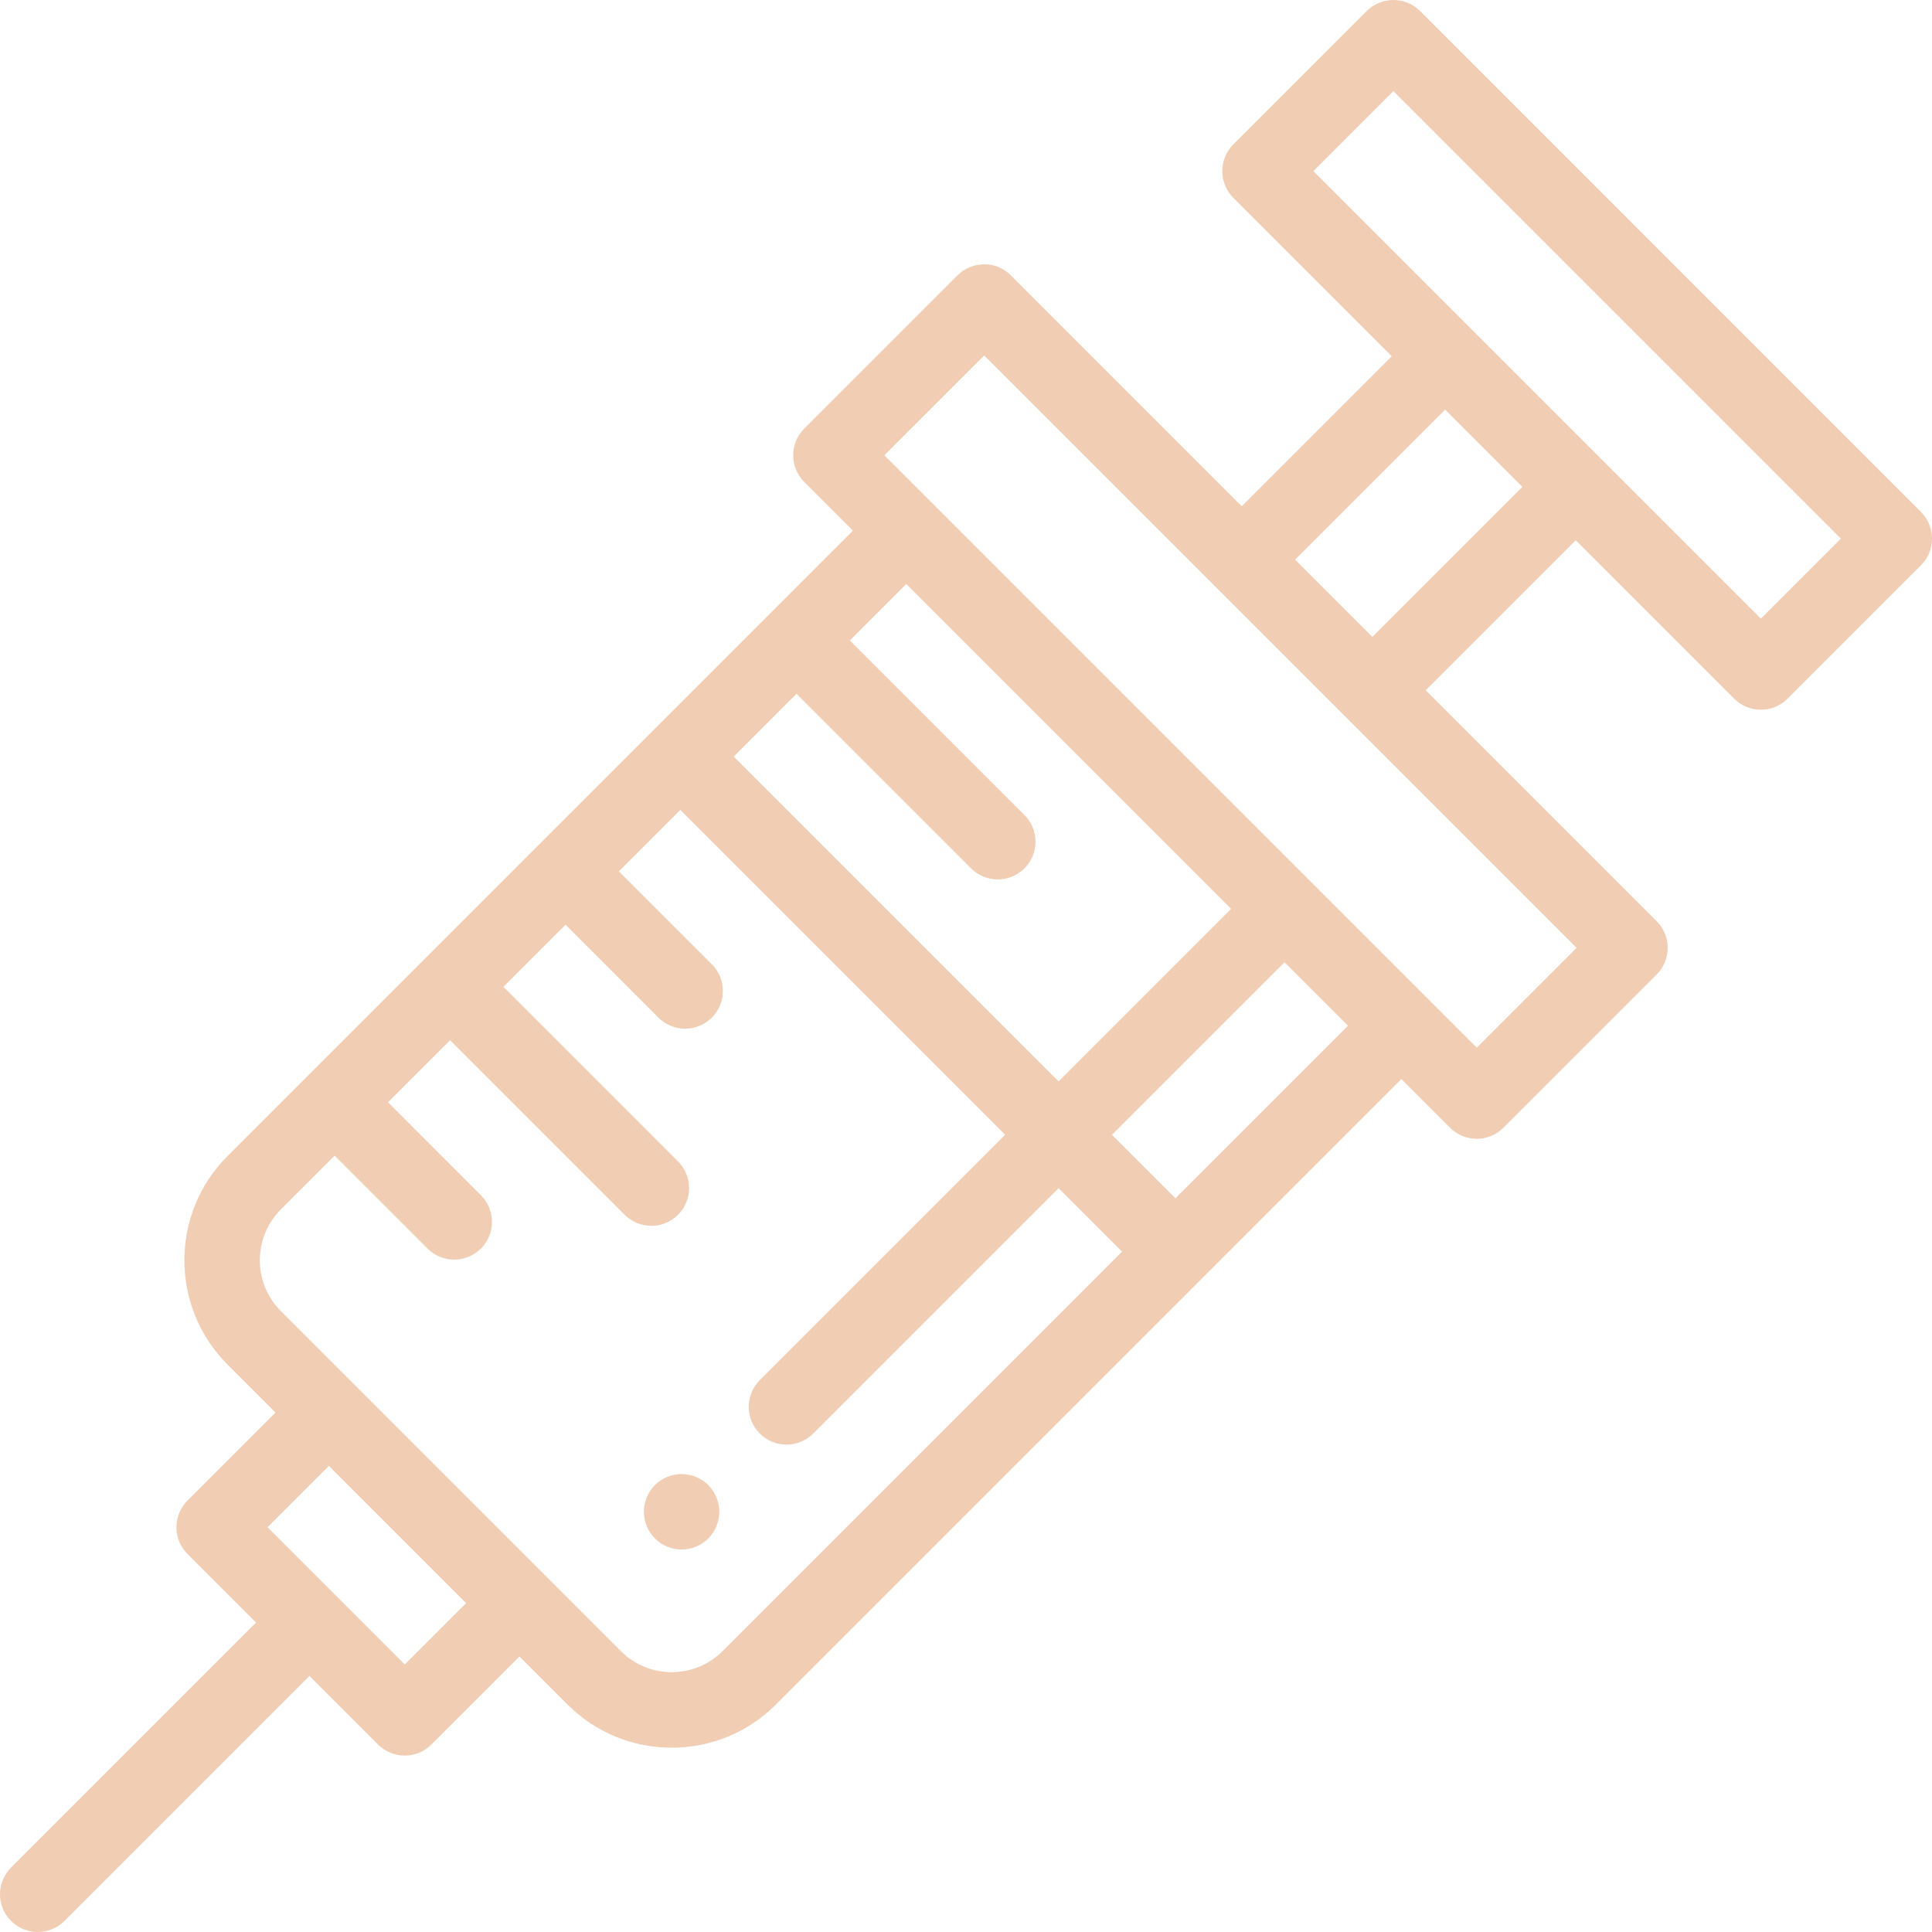
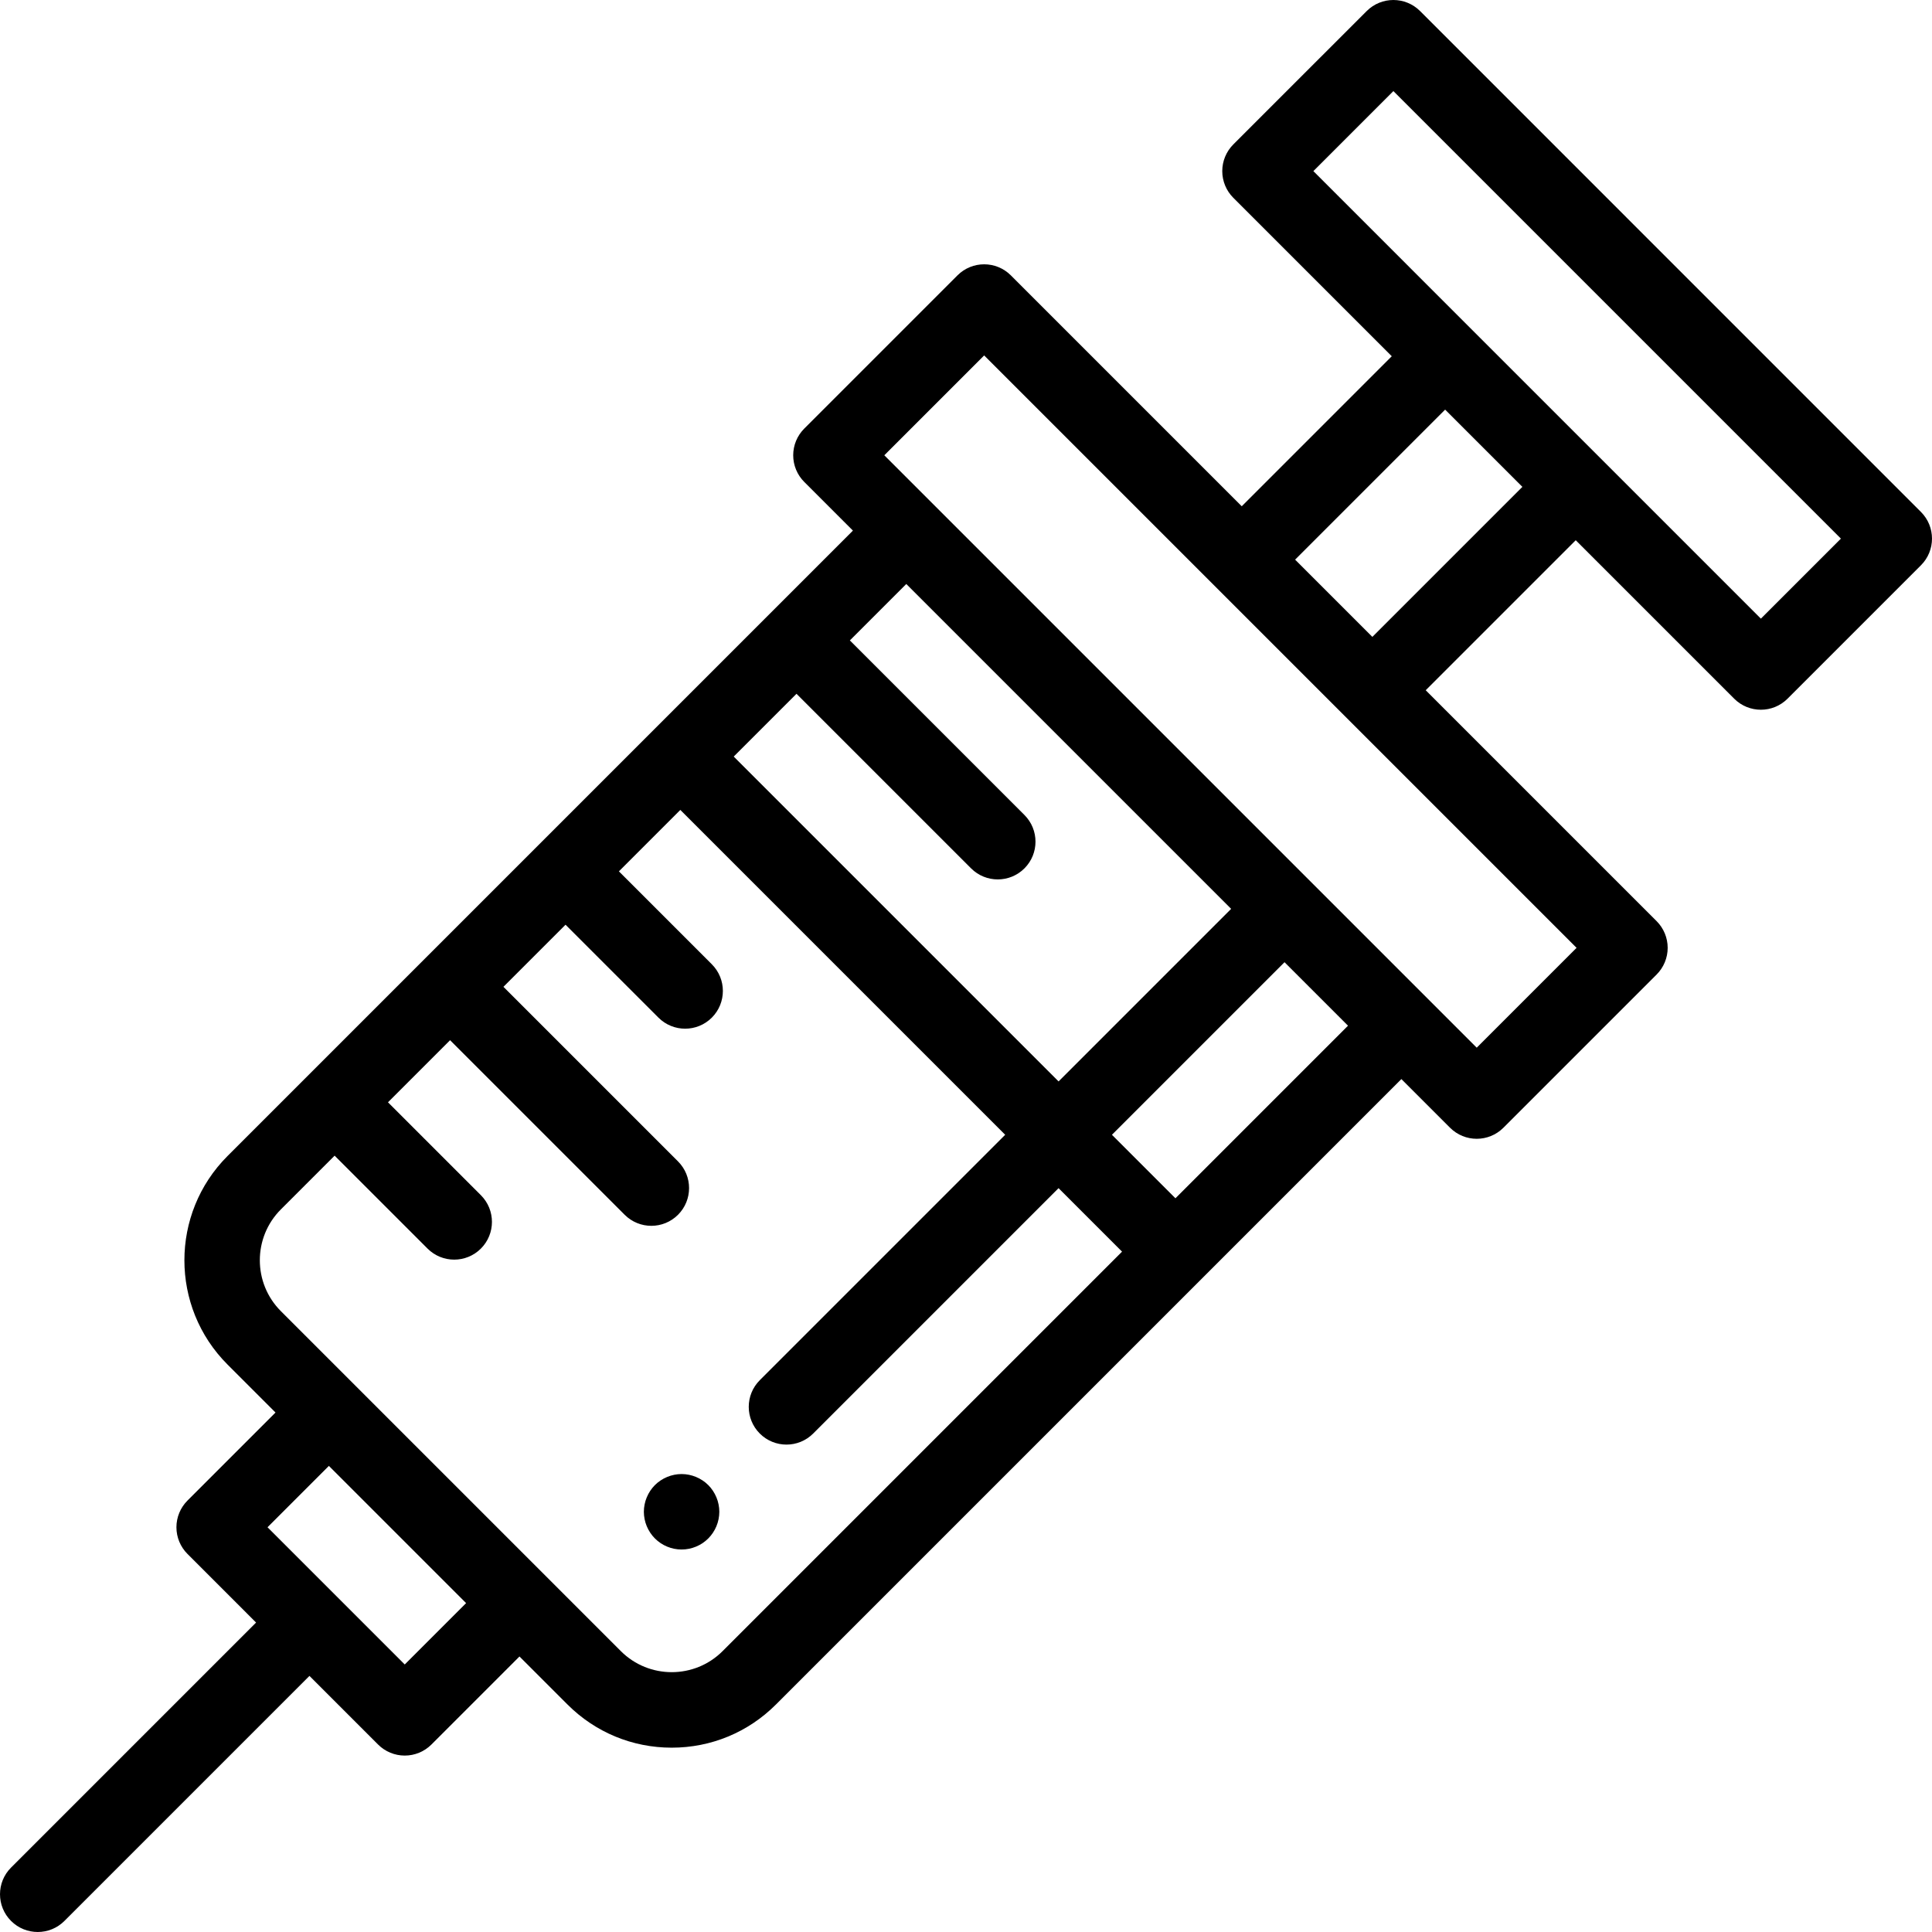
- <svg xmlns="http://www.w3.org/2000/svg" version="1.1" id="Capa_1" x="0px" y="0px" viewBox="0 0 511.999 511.999" style="enable-background:new 0 0 511.999 511.999;" xml:space="preserve" width="512px" height="512px">
-   <g>
-     <g>
-       <g>
-         <path d="M509.069,135.667L376.333,2.928c-3.905-3.904-10.235-3.904-14.143,0l-35.35,35.348c-1.875,1.875-2.929,4.419-2.929,7.071    s1.054,5.196,2.929,7.071l41.993,41.992l-39.756,39.756l-61.193-61.193c-3.906-3.905-10.237-3.904-14.143,0l-40.605,40.605    c-1.875,1.875-2.929,4.419-2.929,7.071c0,2.652,1.054,5.196,2.929,7.071l12.896,12.896L60.29,306.364    c-15.23,15.23-15.23,40.013,0,55.246l12.725,12.725l-23.332,23.332c-1.876,1.876-2.929,4.419-2.929,7.071    c0,2.652,1.054,5.196,2.929,7.071l18.182,18.183L2.93,494.926c-3.905,3.905-3.905,10.237,0,14.143    c1.953,1.953,4.512,2.929,7.071,2.929s5.119-0.976,7.071-2.929l64.936-64.936l18.183,18.183c1.875,1.875,4.419,2.929,7.071,2.929    c2.652,0,5.196-1.054,7.071-2.929l23.332-23.332l12.725,12.725c7.378,7.378,17.189,11.441,27.623,11.441    c10.434,0,20.245-4.063,27.623-11.441l165.744-165.743l12.896,12.896c1.953,1.953,4.512,2.929,7.071,2.929    c2.56,0,5.118-0.976,7.071-2.929l40.604-40.605c1.875-1.875,2.929-4.419,2.929-7.071c0-2.652-1.054-5.196-2.929-7.071    l-61.193-61.193l39.756-39.756l41.992,41.992c1.953,1.953,4.512,2.929,7.071,2.929c2.56,0,5.118-0.976,7.071-2.929l35.349-35.349    C512.975,145.905,512.975,139.573,509.069,135.667z M211.08,183.859l46.266,46.266c1.953,1.953,4.512,2.929,7.071,2.929    c2.56,0,5.118-0.976,7.071-2.929c3.905-3.905,3.905-10.237,0-14.142l-46.266-46.266l14.953-14.953l86.09,86.09l-45.733,45.733    l-86.091-86.091L211.08,183.859z M107.262,441.102l-18.178-18.177c-0.002-0.002-0.003-0.003-0.005-0.005s-0.003-0.003-0.005-0.005    l-18.178-18.178l16.262-16.26l36.364,36.364L107.262,441.102z M191.492,437.566c-7.432,7.432-19.527,7.433-26.959,0l-90.101-90.1    c-7.433-7.433-7.433-19.528,0-26.96l14.244-14.244l24.624,24.624c1.953,1.953,4.512,2.929,7.071,2.929s5.119-0.976,7.071-2.929    c3.905-3.905,3.905-10.237,0-14.143l-24.624-24.624l16.457-16.458l46.265,46.265c1.953,1.953,4.512,2.929,7.071,2.929    s5.119-0.977,7.071-2.929c3.905-3.905,3.905-10.237,0-14.142l-46.266-46.266l16.458-16.458l24.624,24.624    c1.953,1.953,4.512,2.929,7.071,2.929s5.119-0.976,7.071-2.929c3.905-3.905,3.905-10.237,0-14.143l-24.624-24.624l16.278-16.278    l86.091,86.09l-65.031,65.032c-3.905,3.905-3.905,10.237,0,14.143c1.953,1.953,4.512,2.929,7.071,2.929s5.119-0.977,7.071-2.929    l65.031-65.032l16.826,16.826L191.492,437.566z M311.503,317.557l-16.826-16.828l45.733-45.734l16.826,16.826L311.503,317.557z     M417.809,251.186l-26.462,26.462c-0.002-0.001-156.995-156.995-156.997-156.996l26.462-26.462L417.809,251.186z M363.688,168.78    l-20.469-20.469l39.756-39.757l20.469,20.469L363.688,168.78z M466.651,163.945L348.055,45.348l21.207-21.207l118.596,118.596    L466.651,163.945z" data-original="#000000" class="active-path" data-old_color="#f1cdb3" fill="#f1cdb3" />
-       </g>
-     </g>
-     <g>
-       <g>
-         <path d="M190.428,398.683c-0.12-0.64-0.32-1.27-0.57-1.87c-0.25-0.61-0.56-1.19-0.92-1.73c-0.36-0.55-0.78-1.06-1.24-1.52    s-0.97-0.88-1.52-1.24c-0.54-0.36-1.12-0.67-1.73-0.92c-0.6-0.25-1.23-0.44-1.87-0.57c-1.29-0.26-2.61-0.26-3.9,0    c-0.64,0.13-1.27,0.32-1.87,0.57c-0.61,0.25-1.19,0.56-1.73,0.92c-0.55,0.36-1.06,0.78-1.52,1.24s-0.88,0.97-1.24,1.52    c-0.36,0.539-0.67,1.12-0.92,1.73c-0.25,0.6-0.45,1.23-0.57,1.87c-0.13,0.64-0.2,1.3-0.2,1.95s0.07,1.31,0.2,1.96    c0.12,0.63,0.32,1.26,0.57,1.87c0.25,0.6,0.56,1.18,0.92,1.72c0.36,0.55,0.78,1.06,1.24,1.52c0.46,0.46,0.97,0.88,1.52,1.25    c0.54,0.36,1.12,0.67,1.73,0.92c0.6,0.25,1.23,0.44,1.87,0.57s1.3,0.19,1.95,0.19s1.31-0.06,1.95-0.19    c0.64-0.13,1.27-0.32,1.87-0.57c0.61-0.25,1.19-0.56,1.73-0.92c0.55-0.37,1.06-0.79,1.52-1.25c0.46-0.46,0.88-0.97,1.24-1.52    c0.36-0.54,0.67-1.12,0.92-1.72c0.25-0.61,0.45-1.24,0.57-1.87c0.13-0.65,0.2-1.31,0.2-1.96    C190.628,399.983,190.558,399.323,190.428,398.683z" data-original="#000000" class="active-path" data-old_color="#f1cdb3" fill="#f1cdb3" />
-       </g>
-     </g>
-   </g>
+ <svg xmlns="http://www.w3.org/2000/svg" viewBox="0 0 511.999 511.999">
+   <path d="M509.069,135.667L376.333,2.928c-3.905-3.904-10.235-3.904-14.143,0l-35.35,35.348c-1.875,1.875-2.929,4.419-2.929,7.071    s1.054,5.196,2.929,7.071l41.993,41.992l-39.756,39.756l-61.193-61.193c-3.906-3.905-10.237-3.904-14.143,0l-40.605,40.605    c-1.875,1.875-2.929,4.419-2.929,7.071c0,2.652,1.054,5.196,2.929,7.071l12.896,12.896L60.29,306.364    c-15.23,15.23-15.23,40.013,0,55.246l12.725,12.725l-23.332,23.332c-1.876,1.876-2.929,4.419-2.929,7.071    c0,2.652,1.054,5.196,2.929,7.071l18.182,18.183L2.93,494.926c-3.905,3.905-3.905,10.237,0,14.143    c1.953,1.953,4.512,2.929,7.071,2.929s5.119-0.976,7.071-2.929l64.936-64.936l18.183,18.183c1.875,1.875,4.419,2.929,7.071,2.929    c2.652,0,5.196-1.054,7.071-2.929l23.332-23.332l12.725,12.725c7.378,7.378,17.189,11.441,27.623,11.441    c10.434,0,20.245-4.063,27.623-11.441l165.744-165.743l12.896,12.896c1.953,1.953,4.512,2.929,7.071,2.929    c2.56,0,5.118-0.976,7.071-2.929l40.604-40.605c1.875-1.875,2.929-4.419,2.929-7.071c0-2.652-1.054-5.196-2.929-7.071    l-61.193-61.193l39.756-39.756l41.992,41.992c1.953,1.953,4.512,2.929,7.071,2.929c2.56,0,5.118-0.976,7.071-2.929l35.349-35.349    C512.975,145.905,512.975,139.573,509.069,135.667z M211.08,183.859l46.266,46.266c1.953,1.953,4.512,2.929,7.071,2.929    c2.56,0,5.118-0.976,7.071-2.929c3.905-3.905,3.905-10.237,0-14.142l-46.266-46.266l14.953-14.953l86.09,86.09l-45.733,45.733    l-86.091-86.091L211.08,183.859z M107.262,441.102l-18.178-18.177c-0.002-0.002-0.003-0.003-0.005-0.005s-0.003-0.003-0.005-0.005    l-18.178-18.178l16.262-16.26l36.364,36.364L107.262,441.102z M191.492,437.566c-7.432,7.432-19.527,7.433-26.959,0l-90.101-90.1    c-7.433-7.433-7.433-19.528,0-26.96l14.244-14.244l24.624,24.624c1.953,1.953,4.512,2.929,7.071,2.929s5.119-0.976,7.071-2.929    c3.905-3.905,3.905-10.237,0-14.143l-24.624-24.624l16.457-16.458l46.265,46.265c1.953,1.953,4.512,2.929,7.071,2.929    s5.119-0.977,7.071-2.929c3.905-3.905,3.905-10.237,0-14.142l-46.266-46.266l16.458-16.458l24.624,24.624    c1.953,1.953,4.512,2.929,7.071,2.929s5.119-0.976,7.071-2.929c3.905-3.905,3.905-10.237,0-14.143l-24.624-24.624l16.278-16.278    l86.091,86.09l-65.031,65.032c-3.905,3.905-3.905,10.237,0,14.143c1.953,1.953,4.512,2.929,7.071,2.929s5.119-0.977,7.071-2.929    l65.031-65.032l16.826,16.826L191.492,437.566z M311.503,317.557l-16.826-16.828l45.733-45.734l16.826,16.826L311.503,317.557z     M417.809,251.186l-26.462,26.462c-0.002-0.001-156.995-156.995-156.997-156.996l26.462-26.462L417.809,251.186z M363.688,168.78    l-20.469-20.469l39.756-39.757l20.469,20.469L363.688,168.78z M466.651,163.945L348.055,45.348l21.207-21.207l118.596,118.596    L466.651,163.945z" />
+   <path d="M190.428,398.683c-0.12-0.64-0.32-1.27-0.57-1.87c-0.25-0.61-0.56-1.19-0.92-1.73c-0.36-0.55-0.78-1.06-1.24-1.52    s-0.97-0.88-1.52-1.24c-0.54-0.36-1.12-0.67-1.73-0.92c-0.6-0.25-1.23-0.44-1.87-0.57c-1.29-0.26-2.61-0.26-3.9,0    c-0.64,0.13-1.27,0.32-1.87,0.57c-0.61,0.25-1.19,0.56-1.73,0.92c-0.55,0.36-1.06,0.78-1.52,1.24s-0.88,0.97-1.24,1.52    c-0.36,0.539-0.67,1.12-0.92,1.73c-0.25,0.6-0.45,1.23-0.57,1.87c-0.13,0.64-0.2,1.3-0.2,1.95s0.07,1.31,0.2,1.96    c0.12,0.63,0.32,1.26,0.57,1.87c0.25,0.6,0.56,1.18,0.92,1.72c0.36,0.55,0.78,1.06,1.24,1.52c0.46,0.46,0.97,0.88,1.52,1.25    c0.54,0.36,1.12,0.67,1.73,0.92c0.6,0.25,1.23,0.44,1.87,0.57s1.3,0.19,1.95,0.19s1.31-0.06,1.95-0.19    c0.64-0.13,1.27-0.32,1.87-0.57c0.61-0.25,1.19-0.56,1.73-0.92c0.55-0.37,1.06-0.79,1.52-1.25c0.46-0.46,0.88-0.97,1.24-1.52    c0.36-0.54,0.67-1.12,0.92-1.72c0.25-0.61,0.45-1.24,0.57-1.87c0.13-0.65,0.2-1.31,0.2-1.96    C190.628,399.983,190.558,399.323,190.428,398.683z" />
</svg>
